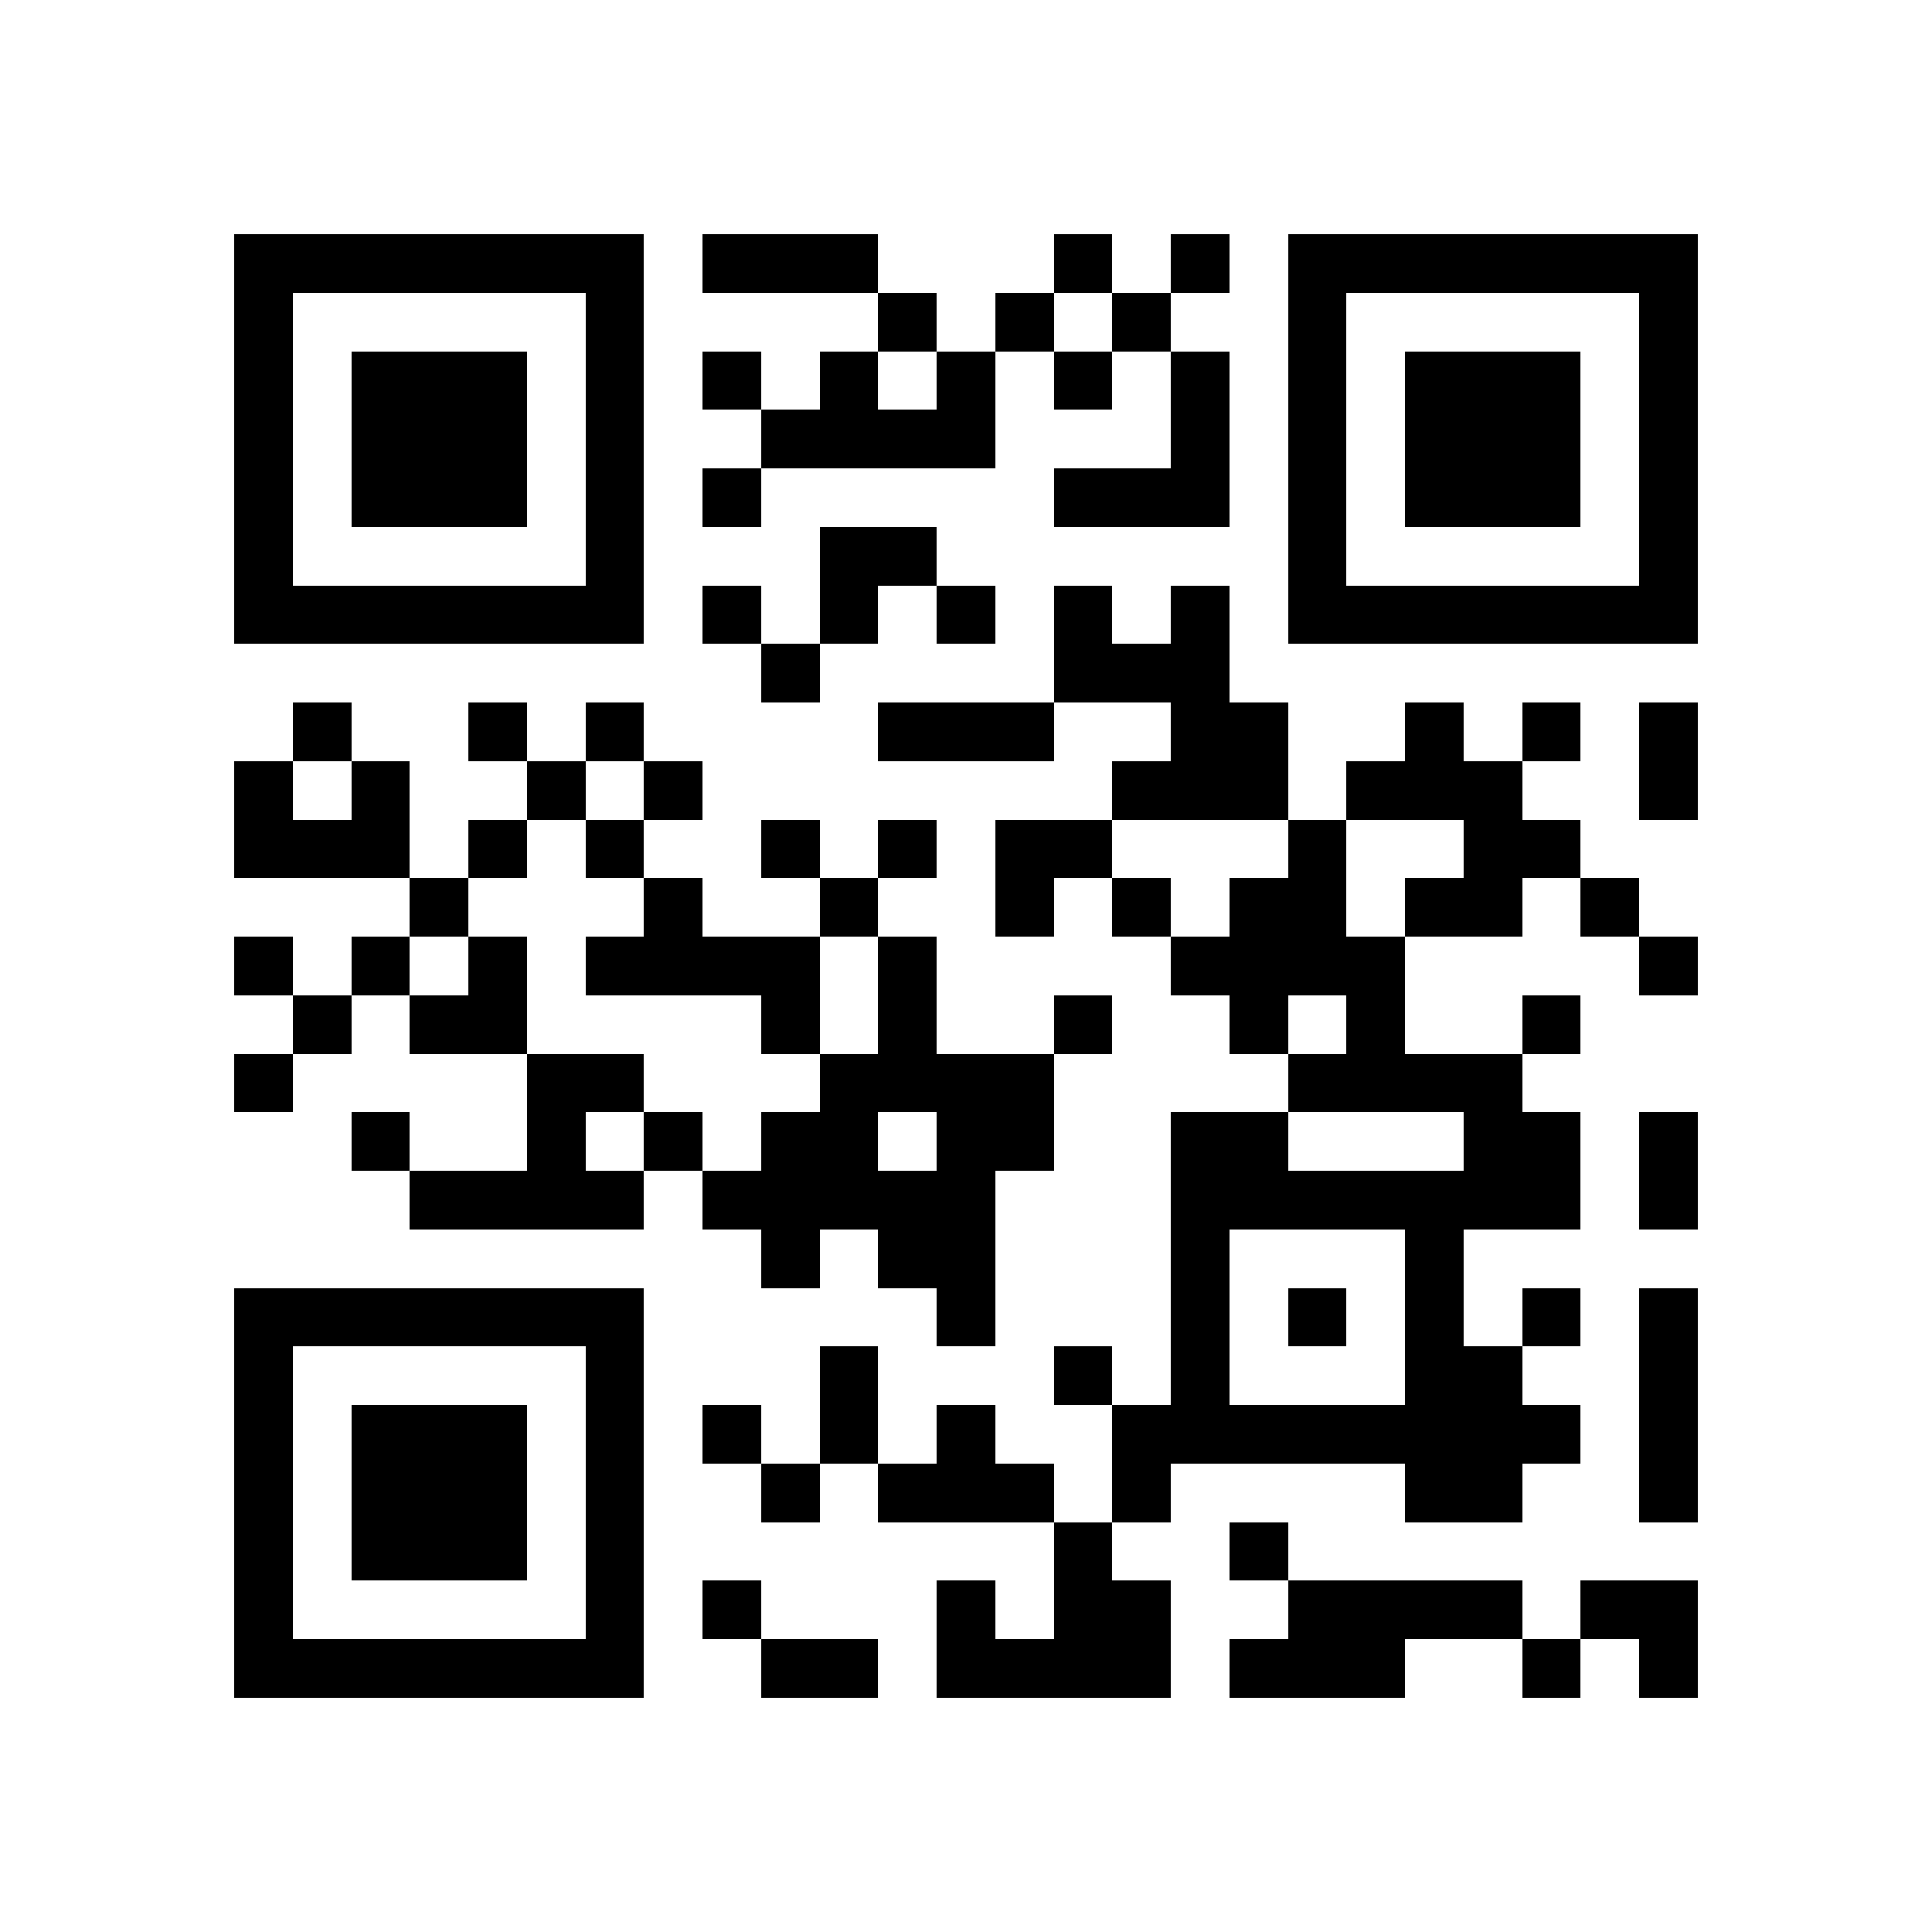
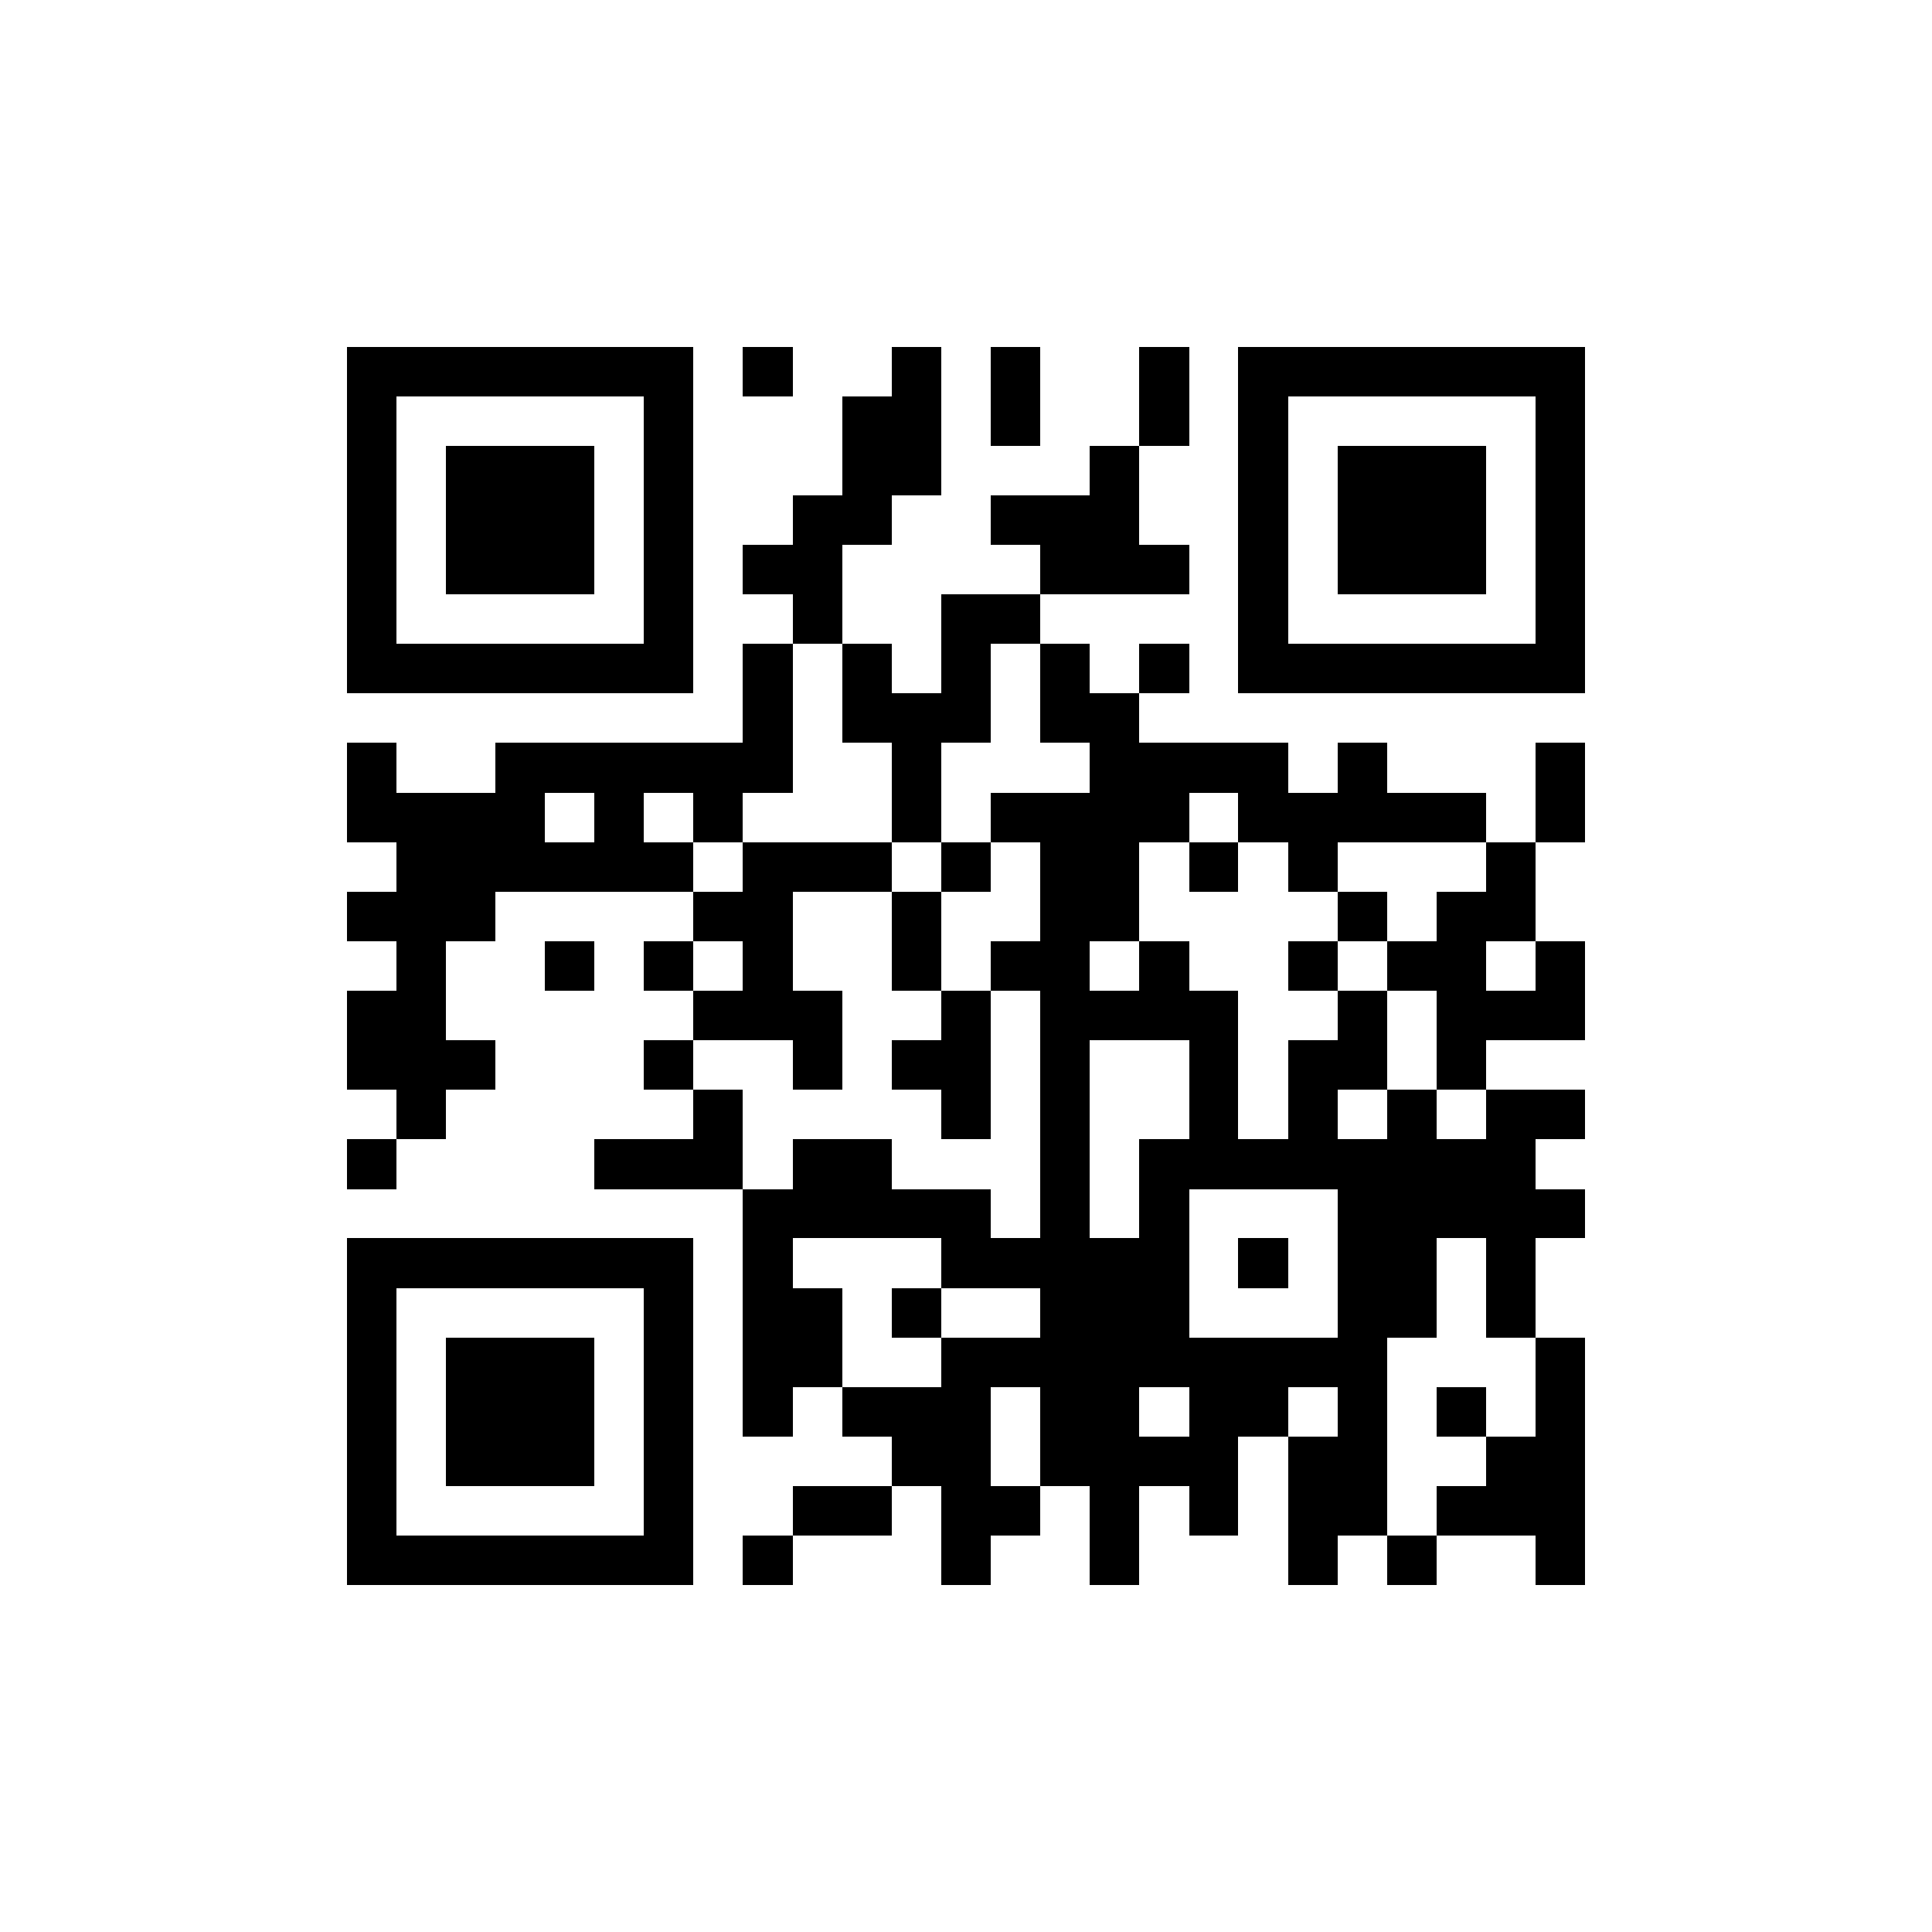
- <svg xmlns="http://www.w3.org/2000/svg" version="1.1" width="512" height="512">
-   <rect x="0" y="0" width="512" height="512" style="fill:#ffffff;shape-rendering:crispEdges;" />
-   <path x="0" y="0" style="fill:#000000;shape-rendering:crispEdges;" d="M62.06,62.06 V77.58 H77.58 V62.06 H62.06 Z M77.58,62.06 V77.58 H93.09 V62.06 H77.58 Z M93.09,62.06 V77.58 H108.61 V62.06 H93.09 Z M108.61,62.06 V77.58 H124.12 V62.06 H108.61 Z M124.12,62.06 V77.58 H139.64 V62.06 H124.12 Z M139.64,62.06 V77.58 H155.15 V62.06 H139.64 Z M155.15,62.06 V77.58 H170.67 V62.06 H155.15 Z M186.18,62.06 V77.58 H201.70 V62.06 H186.18 Z M201.70,62.06 V77.58 H217.21 V62.06 H201.70 Z M217.21,62.06 V77.58 H232.73 V62.06 H217.21 Z M279.27,62.06 V77.58 H294.79 V62.06 H279.27 Z M310.30,62.06 V77.58 H325.82 V62.06 H310.30 Z M341.33,62.06 V77.58 H356.85 V62.06 H341.33 Z M356.85,62.06 V77.58 H372.36 V62.06 H356.85 Z M372.36,62.06 V77.58 H387.88 V62.06 H372.36 Z M387.88,62.06 V77.58 H403.39 V62.06 H387.88 Z M403.39,62.06 V77.58 H418.91 V62.06 H403.39 Z M418.91,62.06 V77.58 H434.42 V62.06 H418.91 Z M434.42,62.06 V77.58 H449.94 V62.06 H434.42 Z M62.06,77.58 V93.09 H77.58 V77.58 H62.06 Z M155.15,77.58 V93.09 H170.67 V77.58 H155.15 Z M232.73,77.58 V93.09 H248.24 V77.58 H232.73 Z M263.76,77.58 V93.09 H279.27 V77.58 H263.76 Z M294.79,77.58 V93.09 H310.30 V77.58 H294.79 Z M341.33,77.58 V93.09 H356.85 V77.58 H341.33 Z M434.42,77.58 V93.09 H449.94 V77.58 H434.42 Z M62.06,93.09 V108.61 H77.58 V93.09 H62.06 Z M93.09,93.09 V108.61 H108.61 V93.09 H93.09 Z M108.61,93.09 V108.61 H124.12 V93.09 H108.61 Z M124.12,93.09 V108.61 H139.64 V93.09 H124.12 Z M155.15,93.09 V108.61 H170.67 V93.09 H155.15 Z M186.18,93.09 V108.61 H201.70 V93.09 H186.18 Z M217.21,93.09 V108.61 H232.73 V93.09 H217.21 Z M248.24,93.09 V108.61 H263.76 V93.09 H248.24 Z M279.27,93.09 V108.61 H294.79 V93.09 H279.27 Z M310.30,93.09 V108.61 H325.82 V93.09 H310.30 Z M341.33,93.09 V108.61 H356.85 V93.09 H341.33 Z M372.36,93.09 V108.61 H387.88 V93.09 H372.36 Z M387.88,93.09 V108.61 H403.39 V93.09 H387.88 Z M403.39,93.09 V108.61 H418.91 V93.09 H403.39 Z M434.42,93.09 V108.61 H449.94 V93.09 H434.42 Z M62.06,108.61 V124.12 H77.58 V108.61 H62.06 Z M93.09,108.61 V124.12 H108.61 V108.61 H93.09 Z M108.61,108.61 V124.12 H124.12 V108.61 H108.61 Z M124.12,108.61 V124.12 H139.64 V108.61 H124.12 Z M155.15,108.61 V124.12 H170.67 V108.61 H155.15 Z M201.70,108.61 V124.12 H217.21 V108.61 H201.70 Z M217.21,108.61 V124.12 H232.73 V108.61 H217.21 Z M232.73,108.61 V124.12 H248.24 V108.61 H232.73 Z M248.24,108.61 V124.12 H263.76 V108.61 H248.24 Z M310.30,108.61 V124.12 H325.82 V108.61 H310.30 Z M341.33,108.61 V124.12 H356.85 V108.61 H341.33 Z M372.36,108.61 V124.12 H387.88 V108.61 H372.36 Z M387.88,108.61 V124.12 H403.39 V108.61 H387.88 Z M403.39,108.61 V124.12 H418.91 V108.61 H403.39 Z M434.42,108.61 V124.12 H449.94 V108.61 H434.42 Z M62.06,124.12 V139.64 H77.58 V124.12 H62.06 Z M93.09,124.12 V139.64 H108.61 V124.12 H93.09 Z M108.61,124.12 V139.64 H124.12 V124.12 H108.61 Z M124.12,124.12 V139.64 H139.64 V124.12 H124.12 Z M155.15,124.12 V139.64 H170.67 V124.12 H155.15 Z M186.18,124.12 V139.64 H201.70 V124.12 H186.18 Z M279.27,124.12 V139.64 H294.79 V124.12 H279.27 Z M294.79,124.12 V139.64 H310.30 V124.12 H294.79 Z M310.30,124.12 V139.64 H325.82 V124.12 H310.30 Z M341.33,124.12 V139.64 H356.85 V124.12 H341.33 Z M372.36,124.12 V139.64 H387.88 V124.12 H372.36 Z M387.88,124.12 V139.64 H403.39 V124.12 H387.88 Z M403.39,124.12 V139.64 H418.91 V124.12 H403.39 Z M434.42,124.12 V139.64 H449.94 V124.12 H434.42 Z M62.06,139.64 V155.15 H77.58 V139.64 H62.06 Z M155.15,139.64 V155.15 H170.67 V139.64 H155.15 Z M217.21,139.64 V155.15 H232.73 V139.64 H217.21 Z M232.73,139.64 V155.15 H248.24 V139.64 H232.73 Z M341.33,139.64 V155.15 H356.85 V139.64 H341.33 Z M434.42,139.64 V155.15 H449.94 V139.64 H434.42 Z M62.06,155.15 V170.67 H77.58 V155.15 H62.06 Z M77.58,155.15 V170.67 H93.09 V155.15 H77.58 Z M93.09,155.15 V170.67 H108.61 V155.15 H93.09 Z M108.61,155.15 V170.67 H124.12 V155.15 H108.61 Z M124.12,155.15 V170.67 H139.64 V155.15 H124.12 Z M139.64,155.15 V170.67 H155.15 V155.15 H139.64 Z M155.15,155.15 V170.67 H170.67 V155.15 H155.15 Z M186.18,155.15 V170.67 H201.70 V155.15 H186.18 Z M217.21,155.15 V170.67 H232.73 V155.15 H217.21 Z M248.24,155.15 V170.67 H263.76 V155.15 H248.24 Z M279.27,155.15 V170.67 H294.79 V155.15 H279.27 Z M310.30,155.15 V170.67 H325.82 V155.15 H310.30 Z M341.33,155.15 V170.67 H356.85 V155.15 H341.33 Z M356.85,155.15 V170.67 H372.36 V155.15 H356.85 Z M372.36,155.15 V170.67 H387.88 V155.15 H372.36 Z M387.88,155.15 V170.67 H403.39 V155.15 H387.88 Z M403.39,155.15 V170.67 H418.91 V155.15 H403.39 Z M418.91,155.15 V170.67 H434.42 V155.15 H418.91 Z M434.42,155.15 V170.67 H449.94 V155.15 H434.42 Z M201.70,170.67 V186.18 H217.21 V170.67 H201.70 Z M279.27,170.67 V186.18 H294.79 V170.67 H279.27 Z M294.79,170.67 V186.18 H310.30 V170.67 H294.79 Z M310.30,170.67 V186.18 H325.82 V170.67 H310.30 Z M77.58,186.18 V201.70 H93.09 V186.18 H77.58 Z M124.12,186.18 V201.70 H139.64 V186.18 H124.12 Z M155.15,186.18 V201.70 H170.67 V186.18 H155.15 Z M232.73,186.18 V201.70 H248.24 V186.18 H232.73 Z M248.24,186.18 V201.70 H263.76 V186.18 H248.24 Z M263.76,186.18 V201.70 H279.27 V186.18 H263.76 Z M310.30,186.18 V201.70 H325.82 V186.18 H310.30 Z M325.82,186.18 V201.70 H341.33 V186.18 H325.82 Z M372.36,186.18 V201.70 H387.88 V186.18 H372.36 Z M403.39,186.18 V201.70 H418.91 V186.18 H403.39 Z M434.42,186.18 V201.70 H449.94 V186.18 H434.42 Z M62.06,201.70 V217.21 H77.58 V201.70 H62.06 Z M93.09,201.70 V217.21 H108.61 V201.70 H93.09 Z M139.64,201.70 V217.21 H155.15 V201.70 H139.64 Z M170.67,201.70 V217.21 H186.18 V201.70 H170.67 Z M294.79,201.70 V217.21 H310.30 V201.70 H294.79 Z M310.30,201.70 V217.21 H325.82 V201.70 H310.30 Z M325.82,201.70 V217.21 H341.33 V201.70 H325.82 Z M356.85,201.70 V217.21 H372.36 V201.70 H356.85 Z M372.36,201.70 V217.21 H387.88 V201.70 H372.36 Z M387.88,201.70 V217.21 H403.39 V201.70 H387.88 Z M434.42,201.70 V217.21 H449.94 V201.70 H434.42 Z M62.06,217.21 V232.73 H77.58 V217.21 H62.06 Z M77.58,217.21 V232.73 H93.09 V217.21 H77.58 Z M93.09,217.21 V232.73 H108.61 V217.21 H93.09 Z M124.12,217.21 V232.73 H139.64 V217.21 H124.12 Z M155.15,217.21 V232.73 H170.67 V217.21 H155.15 Z M201.70,217.21 V232.73 H217.21 V217.21 H201.70 Z M232.73,217.21 V232.73 H248.24 V217.21 H232.73 Z M263.76,217.21 V232.73 H279.27 V217.21 H263.76 Z M279.27,217.21 V232.73 H294.79 V217.21 H279.27 Z M341.33,217.21 V232.73 H356.85 V217.21 H341.33 Z M387.88,217.21 V232.73 H403.39 V217.21 H387.88 Z M403.39,217.21 V232.73 H418.91 V217.21 H403.39 Z M108.61,232.73 V248.24 H124.12 V232.73 H108.61 Z M170.67,232.73 V248.24 H186.18 V232.73 H170.67 Z M217.21,232.73 V248.24 H232.73 V232.73 H217.21 Z M263.76,232.73 V248.24 H279.27 V232.73 H263.76 Z M294.79,232.73 V248.24 H310.30 V232.73 H294.79 Z M325.82,232.73 V248.24 H341.33 V232.73 H325.82 Z M341.33,232.73 V248.24 H356.85 V232.73 H341.33 Z M372.36,232.73 V248.24 H387.88 V232.73 H372.36 Z M387.88,232.73 V248.24 H403.39 V232.73 H387.88 Z M418.91,232.73 V248.24 H434.42 V232.73 H418.91 Z M62.06,248.24 V263.76 H77.58 V248.24 H62.06 Z M93.09,248.24 V263.76 H108.61 V248.24 H93.09 Z M124.12,248.24 V263.76 H139.64 V248.24 H124.12 Z M155.15,248.24 V263.76 H170.67 V248.24 H155.15 Z M170.67,248.24 V263.76 H186.18 V248.24 H170.67 Z M186.18,248.24 V263.76 H201.70 V248.24 H186.18 Z M201.70,248.24 V263.76 H217.21 V248.24 H201.70 Z M232.73,248.24 V263.76 H248.24 V248.24 H232.73 Z M310.30,248.24 V263.76 H325.82 V248.24 H310.30 Z M325.82,248.24 V263.76 H341.33 V248.24 H325.82 Z M341.33,248.24 V263.76 H356.85 V248.24 H341.33 Z M356.85,248.24 V263.76 H372.36 V248.24 H356.85 Z M434.42,248.24 V263.76 H449.94 V248.24 H434.42 Z M77.58,263.76 V279.27 H93.09 V263.76 H77.58 Z M108.61,263.76 V279.27 H124.12 V263.76 H108.61 Z M124.12,263.76 V279.27 H139.64 V263.76 H124.12 Z M201.70,263.76 V279.27 H217.21 V263.76 H201.70 Z M232.73,263.76 V279.27 H248.24 V263.76 H232.73 Z M279.27,263.76 V279.27 H294.79 V263.76 H279.27 Z M325.82,263.76 V279.27 H341.33 V263.76 H325.82 Z M356.85,263.76 V279.27 H372.36 V263.76 H356.85 Z M403.39,263.76 V279.27 H418.91 V263.76 H403.39 Z M62.06,279.27 V294.79 H77.58 V279.27 H62.06 Z M139.64,279.27 V294.79 H155.15 V279.27 H139.64 Z M155.15,279.27 V294.79 H170.67 V279.27 H155.15 Z M217.21,279.27 V294.79 H232.73 V279.27 H217.21 Z M232.73,279.27 V294.79 H248.24 V279.27 H232.73 Z M248.24,279.27 V294.79 H263.76 V279.27 H248.24 Z M263.76,279.27 V294.79 H279.27 V279.27 H263.76 Z M341.33,279.27 V294.79 H356.85 V279.27 H341.33 Z M356.85,279.27 V294.79 H372.36 V279.27 H356.85 Z M372.36,279.27 V294.79 H387.88 V279.27 H372.36 Z M387.88,279.27 V294.79 H403.39 V279.27 H387.88 Z M93.09,294.79 V310.30 H108.61 V294.79 H93.09 Z M139.64,294.79 V310.30 H155.15 V294.79 H139.64 Z M170.67,294.79 V310.30 H186.18 V294.79 H170.67 Z M201.70,294.79 V310.30 H217.21 V294.79 H201.70 Z M217.21,294.79 V310.30 H232.73 V294.79 H217.21 Z M248.24,294.79 V310.30 H263.76 V294.79 H248.24 Z M263.76,294.79 V310.30 H279.27 V294.79 H263.76 Z M310.30,294.79 V310.30 H325.82 V294.79 H310.30 Z M325.82,294.79 V310.30 H341.33 V294.79 H325.82 Z M387.88,294.79 V310.30 H403.39 V294.79 H387.88 Z M403.39,294.79 V310.30 H418.91 V294.79 H403.39 Z M434.42,294.79 V310.30 H449.94 V294.79 H434.42 Z M108.61,310.30 V325.82 H124.12 V310.30 H108.61 Z M124.12,310.30 V325.82 H139.64 V310.30 H124.12 Z M139.64,310.30 V325.82 H155.15 V310.30 H139.64 Z M155.15,310.30 V325.82 H170.67 V310.30 H155.15 Z M186.18,310.30 V325.82 H201.70 V310.30 H186.18 Z M201.70,310.30 V325.82 H217.21 V310.30 H201.70 Z M217.21,310.30 V325.82 H232.73 V310.30 H217.21 Z M232.73,310.30 V325.82 H248.24 V310.30 H232.73 Z M248.24,310.30 V325.82 H263.76 V310.30 H248.24 Z M310.30,310.30 V325.82 H325.82 V310.30 H310.30 Z M325.82,310.30 V325.82 H341.33 V310.30 H325.82 Z M341.33,310.30 V325.82 H356.85 V310.30 H341.33 Z M356.85,310.30 V325.82 H372.36 V310.30 H356.85 Z M372.36,310.30 V325.82 H387.88 V310.30 H372.36 Z M387.88,310.30 V325.82 H403.39 V310.30 H387.88 Z M403.39,310.30 V325.82 H418.91 V310.30 H403.39 Z M434.42,310.30 V325.82 H449.94 V310.30 H434.42 Z M201.70,325.82 V341.33 H217.21 V325.82 H201.70 Z M232.73,325.82 V341.33 H248.24 V325.82 H232.73 Z M248.24,325.82 V341.33 H263.76 V325.82 H248.24 Z M310.30,325.82 V341.33 H325.82 V325.82 H310.30 Z M372.36,325.82 V341.33 H387.88 V325.82 H372.36 Z M62.06,341.33 V356.85 H77.58 V341.33 H62.06 Z M77.58,341.33 V356.85 H93.09 V341.33 H77.58 Z M93.09,341.33 V356.85 H108.61 V341.33 H93.09 Z M108.61,341.33 V356.85 H124.12 V341.33 H108.61 Z M124.12,341.33 V356.85 H139.64 V341.33 H124.12 Z M139.64,341.33 V356.85 H155.15 V341.33 H139.64 Z M155.15,341.33 V356.85 H170.67 V341.33 H155.15 Z M248.24,341.33 V356.85 H263.76 V341.33 H248.24 Z M310.30,341.33 V356.85 H325.82 V341.33 H310.30 Z M341.33,341.33 V356.85 H356.85 V341.33 H341.33 Z M372.36,341.33 V356.85 H387.88 V341.33 H372.36 Z M403.39,341.33 V356.85 H418.91 V341.33 H403.39 Z M434.42,341.33 V356.85 H449.94 V341.33 H434.42 Z M62.06,356.85 V372.36 H77.58 V356.85 H62.06 Z M155.15,356.85 V372.36 H170.67 V356.85 H155.15 Z M217.21,356.85 V372.36 H232.73 V356.85 H217.21 Z M279.27,356.85 V372.36 H294.79 V356.85 H279.27 Z M310.30,356.85 V372.36 H325.82 V356.85 H310.30 Z M372.36,356.85 V372.36 H387.88 V356.85 H372.36 Z M387.88,356.85 V372.36 H403.39 V356.85 H387.88 Z M434.42,356.85 V372.36 H449.94 V356.85 H434.42 Z M62.06,372.36 V387.88 H77.58 V372.36 H62.06 Z M93.09,372.36 V387.88 H108.61 V372.36 H93.09 Z M108.61,372.36 V387.88 H124.12 V372.36 H108.61 Z M124.12,372.36 V387.88 H139.64 V372.36 H124.12 Z M155.15,372.36 V387.88 H170.67 V372.36 H155.15 Z M186.18,372.36 V387.88 H201.70 V372.36 H186.18 Z M217.21,372.36 V387.88 H232.73 V372.36 H217.21 Z M248.24,372.36 V387.88 H263.76 V372.36 H248.24 Z M294.79,372.36 V387.88 H310.30 V372.36 H294.79 Z M310.30,372.36 V387.88 H325.82 V372.36 H310.30 Z M325.82,372.36 V387.88 H341.33 V372.36 H325.82 Z M341.33,372.36 V387.88 H356.85 V372.36 H341.33 Z M356.85,372.36 V387.88 H372.36 V372.36 H356.85 Z M372.36,372.36 V387.88 H387.88 V372.36 H372.36 Z M387.88,372.36 V387.88 H403.39 V372.36 H387.88 Z M403.39,372.36 V387.88 H418.91 V372.36 H403.39 Z M434.42,372.36 V387.88 H449.94 V372.36 H434.42 Z M62.06,387.88 V403.39 H77.58 V387.88 H62.06 Z M93.09,387.88 V403.39 H108.61 V387.88 H93.09 Z M108.61,387.88 V403.39 H124.12 V387.88 H108.61 Z M124.12,387.88 V403.39 H139.64 V387.88 H124.12 Z M155.15,387.88 V403.39 H170.67 V387.88 H155.15 Z M201.70,387.88 V403.39 H217.21 V387.88 H201.70 Z M232.73,387.88 V403.39 H248.24 V387.88 H232.73 Z M248.24,387.88 V403.39 H263.76 V387.88 H248.24 Z M263.76,387.88 V403.39 H279.27 V387.88 H263.76 Z M294.79,387.88 V403.39 H310.30 V387.88 H294.79 Z M372.36,387.88 V403.39 H387.88 V387.88 H372.36 Z M387.88,387.88 V403.39 H403.39 V387.88 H387.88 Z M434.42,387.88 V403.39 H449.94 V387.88 H434.42 Z M62.06,403.39 V418.91 H77.58 V403.39 H62.06 Z M93.09,403.39 V418.91 H108.61 V403.39 H93.09 Z M108.61,403.39 V418.91 H124.12 V403.39 H108.61 Z M124.12,403.39 V418.91 H139.64 V403.39 H124.12 Z M155.15,403.39 V418.91 H170.67 V403.39 H155.15 Z M279.27,403.39 V418.91 H294.79 V403.39 H279.27 Z M325.82,403.39 V418.91 H341.33 V403.39 H325.82 Z M62.06,418.91 V434.42 H77.58 V418.91 H62.06 Z M155.15,418.91 V434.42 H170.67 V418.91 H155.15 Z M186.18,418.91 V434.42 H201.70 V418.91 H186.18 Z M248.24,418.91 V434.42 H263.76 V418.91 H248.24 Z M279.27,418.91 V434.42 H294.79 V418.91 H279.27 Z M294.79,418.91 V434.42 H310.30 V418.91 H294.79 Z M341.33,418.91 V434.42 H356.85 V418.91 H341.33 Z M356.85,418.91 V434.42 H372.36 V418.91 H356.85 Z M372.36,418.91 V434.42 H387.88 V418.91 H372.36 Z M387.88,418.91 V434.42 H403.39 V418.91 H387.88 Z M418.91,418.91 V434.42 H434.42 V418.91 H418.91 Z M434.42,418.91 V434.42 H449.94 V418.91 H434.42 Z M62.06,434.42 V449.94 H77.58 V434.42 H62.06 Z M77.58,434.42 V449.94 H93.09 V434.42 H77.58 Z M93.09,434.42 V449.94 H108.61 V434.42 H93.09 Z M108.61,434.42 V449.94 H124.12 V434.42 H108.61 Z M124.12,434.42 V449.94 H139.64 V434.42 H124.12 Z M139.64,434.42 V449.94 H155.15 V434.42 H139.64 Z M155.15,434.42 V449.94 H170.67 V434.42 H155.15 Z M201.70,434.42 V449.94 H217.21 V434.42 H201.70 Z M217.21,434.42 V449.94 H232.73 V434.42 H217.21 Z M248.24,434.42 V449.94 H263.76 V434.42 H248.24 Z M263.76,434.42 V449.94 H279.27 V434.42 H263.76 Z M279.27,434.42 V449.94 H294.79 V434.42 H279.27 Z M294.79,434.42 V449.94 H310.30 V434.42 H294.79 Z M325.82,434.42 V449.94 H341.33 V434.42 H325.82 Z M341.33,434.42 V449.94 H356.85 V434.42 H341.33 Z M356.85,434.42 V449.94 H372.36 V434.42 H356.85 Z M403.39,434.42 V449.94 H418.91 V434.42 H403.39 Z M434.42,434.42 V449.94 H449.94 V434.42 H434.42 Z " />
+ <svg xmlns="http://www.w3.org/2000/svg" version="1.1" width="170" height="170">
+   <rect x="0" y="0" width="170" height="170" style="fill:#ffffff;shape-rendering:crispEdges;" />
+   <path x="0" y="0" style="fill:#000000;shape-rendering:crispEdges;" d="M30.51,30.51 V34.87 H34.87 V30.51 H30.51 Z M34.87,30.51 V34.87 H39.23 V30.51 H34.87 Z M39.23,30.51 V34.87 H43.59 V30.51 H39.23 Z M43.59,30.51 V34.87 H47.95 V30.51 H43.59 Z M47.95,30.51 V34.87 H52.31 V30.51 H47.95 Z M52.31,30.51 V34.87 H56.67 V30.51 H52.31 Z M56.67,30.51 V34.87 H61.03 V30.51 H56.67 Z M65.38,30.51 V34.87 H69.74 V30.51 H65.38 Z M78.46,30.51 V34.87 H82.82 V30.51 H78.46 Z M87.18,30.51 V34.87 H91.54 V30.51 H87.18 Z M100.26,30.51 V34.87 H104.62 V30.51 H100.26 Z M108.97,30.51 V34.87 H113.33 V30.51 H108.97 Z M113.33,30.51 V34.87 H117.69 V30.51 H113.33 Z M117.69,30.51 V34.87 H122.05 V30.51 H117.69 Z M122.05,30.51 V34.87 H126.41 V30.51 H122.05 Z M126.41,30.51 V34.87 H130.77 V30.51 H126.41 Z M130.77,30.51 V34.87 H135.13 V30.51 H130.77 Z M135.13,30.51 V34.87 H139.49 V30.51 H135.13 Z M30.51,34.87 V39.23 H34.87 V34.87 H30.51 Z M56.67,34.87 V39.23 H61.03 V34.87 H56.67 Z M74.10,34.87 V39.23 H78.46 V34.87 H74.10 Z M78.46,34.87 V39.23 H82.82 V34.87 H78.46 Z M87.18,34.87 V39.23 H91.54 V34.87 H87.18 Z M100.26,34.87 V39.23 H104.62 V34.87 H100.26 Z M108.97,34.87 V39.23 H113.33 V34.87 H108.97 Z M135.13,34.87 V39.23 H139.49 V34.87 H135.13 Z M30.51,39.23 V43.59 H34.87 V39.23 H30.51 Z M39.23,39.23 V43.59 H43.59 V39.23 H39.23 Z M43.59,39.23 V43.59 H47.95 V39.23 H43.59 Z M47.95,39.23 V43.59 H52.31 V39.23 H47.95 Z M56.67,39.23 V43.59 H61.03 V39.23 H56.67 Z M74.10,39.23 V43.59 H78.46 V39.23 H74.10 Z M78.46,39.23 V43.59 H82.82 V39.23 H78.46 Z M95.90,39.23 V43.59 H100.26 V39.23 H95.90 Z M108.97,39.23 V43.59 H113.33 V39.23 H108.97 Z M117.69,39.23 V43.59 H122.05 V39.23 H117.69 Z M122.05,39.23 V43.59 H126.41 V39.23 H122.05 Z M126.41,39.23 V43.59 H130.77 V39.23 H126.41 Z M135.13,39.23 V43.59 H139.49 V39.23 H135.13 Z M30.51,43.59 V47.95 H34.87 V43.59 H30.51 Z M39.23,43.59 V47.95 H43.59 V43.59 H39.23 Z M43.59,43.59 V47.95 H47.95 V43.59 H43.59 Z M47.95,43.59 V47.95 H52.31 V43.59 H47.95 Z M56.67,43.59 V47.95 H61.03 V43.59 H56.67 Z M69.74,43.59 V47.95 H74.10 V43.59 H69.74 Z M74.10,43.59 V47.95 H78.46 V43.59 H74.10 Z M87.18,43.59 V47.95 H91.54 V43.59 H87.18 Z M91.54,43.59 V47.95 H95.90 V43.59 H91.54 Z M95.90,43.59 V47.95 H100.26 V43.59 H95.90 Z M108.97,43.59 V47.95 H113.33 V43.59 H108.97 Z M117.69,43.59 V47.95 H122.05 V43.59 H117.69 Z M122.05,43.59 V47.95 H126.41 V43.59 H122.05 Z M126.41,43.59 V47.95 H130.77 V43.59 H126.41 Z M135.13,43.59 V47.95 H139.49 V43.59 H135.13 Z M30.51,47.95 V52.31 H34.87 V47.95 H30.51 Z M39.23,47.95 V52.31 H43.59 V47.95 H39.23 Z M43.59,47.95 V52.31 H47.95 V47.95 H43.59 Z M47.95,47.95 V52.31 H52.31 V47.95 H47.95 Z M56.67,47.95 V52.31 H61.03 V47.95 H56.67 Z M65.38,47.95 V52.31 H69.74 V47.95 H65.38 Z M69.74,47.95 V52.31 H74.10 V47.95 H69.74 Z M91.54,47.95 V52.31 H95.90 V47.95 H91.54 Z M95.90,47.95 V52.31 H100.26 V47.95 H95.90 Z M100.26,47.95 V52.31 H104.62 V47.95 H100.26 Z M108.97,47.95 V52.31 H113.33 V47.95 H108.97 Z M117.69,47.95 V52.31 H122.05 V47.95 H117.69 Z M122.05,47.95 V52.31 H126.41 V47.95 H122.05 Z M126.41,47.95 V52.31 H130.77 V47.95 H126.41 Z M135.13,47.95 V52.31 H139.49 V47.95 H135.13 Z M30.51,52.31 V56.67 H34.87 V52.31 H30.51 Z M56.67,52.31 V56.67 H61.03 V52.31 H56.67 Z M69.74,52.31 V56.67 H74.10 V52.31 H69.74 Z M82.82,52.31 V56.67 H87.18 V52.31 H82.82 Z M87.18,52.31 V56.67 H91.54 V52.31 H87.18 Z M108.97,52.31 V56.67 H113.33 V52.31 H108.97 Z M135.13,52.31 V56.67 H139.49 V52.31 H135.13 Z M30.51,56.67 V61.03 H34.87 V56.67 H30.51 Z M34.87,56.67 V61.03 H39.23 V56.67 H34.87 Z M39.23,56.67 V61.03 H43.59 V56.67 H39.23 Z M43.59,56.67 V61.03 H47.95 V56.67 H43.59 Z M47.95,56.67 V61.03 H52.31 V56.67 H47.95 Z M52.31,56.67 V61.03 H56.67 V56.67 H52.31 Z M56.67,56.67 V61.03 H61.03 V56.67 H56.67 Z M65.38,56.67 V61.03 H69.74 V56.67 H65.38 Z M74.10,56.67 V61.03 H78.46 V56.67 H74.10 Z M82.82,56.67 V61.03 H87.18 V56.67 H82.82 Z M91.54,56.67 V61.03 H95.90 V56.67 H91.54 Z M100.26,56.67 V61.03 H104.62 V56.67 H100.26 Z M108.97,56.67 V61.03 H113.33 V56.67 H108.97 Z M113.33,56.67 V61.03 H117.69 V56.67 H113.33 Z M117.69,56.67 V61.03 H122.05 V56.67 H117.69 Z M122.05,56.67 V61.03 H126.41 V56.67 H122.05 Z M126.41,56.67 V61.03 H130.77 V56.67 H126.41 Z M130.77,56.67 V61.03 H135.13 V56.67 H130.77 Z M135.13,56.67 V61.03 H139.49 V56.67 H135.13 Z M65.38,61.03 V65.38 H69.74 V61.03 H65.38 Z M74.10,61.03 V65.38 H78.46 V61.03 H74.10 Z M78.46,61.03 V65.38 H82.82 V61.03 H78.46 Z M82.82,61.03 V65.38 H87.18 V61.03 H82.82 Z M91.54,61.03 V65.38 H95.90 V61.03 H91.54 Z M95.90,61.03 V65.38 H100.26 V61.03 H95.90 Z M30.51,65.38 V69.74 H34.87 V65.38 H30.51 Z M43.59,65.38 V69.74 H47.95 V65.38 H43.59 Z M47.95,65.38 V69.74 H52.31 V65.38 H47.95 Z M52.31,65.38 V69.74 H56.67 V65.38 H52.31 Z M56.67,65.38 V69.74 H61.03 V65.38 H56.67 Z M61.03,65.38 V69.74 H65.38 V65.38 H61.03 Z M65.38,65.38 V69.74 H69.74 V65.38 H65.38 Z M78.46,65.38 V69.74 H82.82 V65.38 H78.46 Z M95.90,65.38 V69.74 H100.26 V65.38 H95.90 Z M100.26,65.38 V69.74 H104.62 V65.38 H100.26 Z M104.62,65.38 V69.74 H108.97 V65.38 H104.62 Z M108.97,65.38 V69.74 H113.33 V65.38 H108.97 Z M117.69,65.38 V69.74 H122.05 V65.38 H117.69 Z M135.13,65.38 V69.74 H139.49 V65.38 H135.13 Z M30.51,69.74 V74.10 H34.87 V69.74 H30.51 Z M34.87,69.74 V74.10 H39.23 V69.74 H34.87 Z M39.23,69.74 V74.10 H43.59 V69.74 H39.23 Z M43.59,69.74 V74.10 H47.95 V69.74 H43.59 Z M52.31,69.74 V74.10 H56.67 V69.74 H52.31 Z M61.03,69.74 V74.10 H65.38 V69.74 H61.03 Z M78.46,69.74 V74.10 H82.82 V69.74 H78.46 Z M87.18,69.74 V74.10 H91.54 V69.74 H87.18 Z M91.54,69.74 V74.10 H95.90 V69.74 H91.54 Z M95.90,69.74 V74.10 H100.26 V69.74 H95.90 Z M100.26,69.74 V74.10 H104.62 V69.74 H100.26 Z M108.97,69.74 V74.10 H113.33 V69.74 H108.97 Z M113.33,69.74 V74.10 H117.69 V69.74 H113.33 Z M117.69,69.74 V74.10 H122.05 V69.74 H117.69 Z M122.05,69.74 V74.10 H126.41 V69.74 H122.05 Z M126.41,69.74 V74.10 H130.77 V69.74 H126.41 Z M135.13,69.74 V74.10 H139.49 V69.74 H135.13 Z M34.87,74.10 V78.46 H39.23 V74.10 H34.87 Z M39.23,74.10 V78.46 H43.59 V74.10 H39.23 Z M43.59,74.10 V78.46 H47.95 V74.10 H43.59 Z M47.95,74.10 V78.46 H52.31 V74.10 H47.95 Z M52.31,74.10 V78.46 H56.67 V74.10 H52.31 Z M56.67,74.10 V78.46 H61.03 V74.10 H56.67 Z M65.38,74.10 V78.46 H69.74 V74.10 H65.38 Z M69.74,74.10 V78.46 H74.10 V74.10 H69.74 Z M74.10,74.10 V78.46 H78.46 V74.10 H74.10 Z M82.82,74.10 V78.46 H87.18 V74.10 H82.82 Z M91.54,74.10 V78.46 H95.90 V74.10 H91.54 Z M95.90,74.10 V78.46 H100.26 V74.10 H95.90 Z M104.62,74.10 V78.46 H108.97 V74.10 H104.62 Z M113.33,74.10 V78.46 H117.69 V74.10 H113.33 Z M130.77,74.10 V78.46 H135.13 V74.10 H130.77 Z M30.51,78.46 V82.82 H34.87 V78.46 H30.51 Z M34.87,78.46 V82.82 H39.23 V78.46 H34.87 Z M39.23,78.46 V82.82 H43.59 V78.46 H39.23 Z M61.03,78.46 V82.82 H65.38 V78.46 H61.03 Z M65.38,78.46 V82.82 H69.74 V78.46 H65.38 Z M78.46,78.46 V82.82 H82.82 V78.46 H78.46 Z M91.54,78.46 V82.82 H95.90 V78.46 H91.54 Z M95.90,78.46 V82.82 H100.26 V78.46 H95.90 Z M117.69,78.46 V82.82 H122.05 V78.46 H117.69 Z M126.41,78.46 V82.82 H130.77 V78.46 H126.41 Z M130.77,78.46 V82.82 H135.13 V78.46 H130.77 Z M34.87,82.82 V87.18 H39.23 V82.82 H34.87 Z M47.95,82.82 V87.18 H52.31 V82.82 H47.95 Z M56.67,82.82 V87.18 H61.03 V82.82 H56.67 Z M65.38,82.82 V87.18 H69.74 V82.82 H65.38 Z M78.46,82.82 V87.18 H82.82 V82.82 H78.46 Z M87.18,82.82 V87.18 H91.54 V82.82 H87.18 Z M91.54,82.82 V87.18 H95.90 V82.82 H91.54 Z M100.26,82.82 V87.18 H104.62 V82.82 H100.26 Z M113.33,82.82 V87.18 H117.69 V82.82 H113.33 Z M122.05,82.82 V87.18 H126.41 V82.82 H122.05 Z M126.41,82.82 V87.18 H130.77 V82.82 H126.41 Z M135.13,82.82 V87.18 H139.49 V82.82 H135.13 Z M30.51,87.18 V91.54 H34.87 V87.18 H30.51 Z M34.87,87.18 V91.54 H39.23 V87.18 H34.87 Z M61.03,87.18 V91.54 H65.38 V87.18 H61.03 Z M65.38,87.18 V91.54 H69.74 V87.18 H65.38 Z M69.74,87.18 V91.54 H74.10 V87.18 H69.74 Z M82.82,87.18 V91.54 H87.18 V87.18 H82.82 Z M91.54,87.18 V91.54 H95.90 V87.18 H91.54 Z M95.90,87.18 V91.54 H100.26 V87.18 H95.90 Z M100.26,87.18 V91.54 H104.62 V87.18 H100.26 Z M104.62,87.18 V91.54 H108.97 V87.18 H104.62 Z M117.69,87.18 V91.54 H122.05 V87.18 H117.69 Z M126.41,87.18 V91.54 H130.77 V87.18 H126.41 Z M130.77,87.18 V91.54 H135.13 V87.18 H130.77 Z M135.13,87.18 V91.54 H139.49 V87.18 H135.13 Z M30.51,91.54 V95.90 H34.87 V91.54 H30.51 Z M34.87,91.54 V95.90 H39.23 V91.54 H34.87 Z M39.23,91.54 V95.90 H43.59 V91.54 H39.23 Z M56.67,91.54 V95.90 H61.03 V91.54 H56.67 Z M69.74,91.54 V95.90 H74.10 V91.54 H69.74 Z M78.46,91.54 V95.90 H82.82 V91.54 H78.46 Z M82.82,91.54 V95.90 H87.18 V91.54 H82.82 Z M91.54,91.54 V95.90 H95.90 V91.54 H91.54 Z M104.62,91.54 V95.90 H108.97 V91.54 H104.62 Z M113.33,91.54 V95.90 H117.69 V91.54 H113.33 Z M117.69,91.54 V95.90 H122.05 V91.54 H117.69 Z M126.41,91.54 V95.90 H130.77 V91.54 H126.41 Z M34.87,95.90 V100.26 H39.23 V95.90 H34.87 Z M61.03,95.90 V100.26 H65.38 V95.90 H61.03 Z M82.82,95.90 V100.26 H87.18 V95.90 H82.82 Z M91.54,95.90 V100.26 H95.90 V95.90 H91.54 Z M104.62,95.90 V100.26 H108.97 V95.90 H104.62 Z M113.33,95.90 V100.26 H117.69 V95.90 H113.33 Z M122.05,95.90 V100.26 H126.41 V95.90 H122.05 Z M130.77,95.90 V100.26 H135.13 V95.90 H130.77 Z M135.13,95.90 V100.26 H139.49 V95.90 H135.13 Z M30.51,100.26 V104.62 H34.87 V100.26 H30.51 Z M52.31,100.26 V104.62 H56.67 V100.26 H52.31 Z M56.67,100.26 V104.62 H61.03 V100.26 H56.67 Z M61.03,100.26 V104.62 H65.38 V100.26 H61.03 Z M69.74,100.26 V104.62 H74.10 V100.26 H69.74 Z M74.10,100.26 V104.62 H78.46 V100.26 H74.10 Z M91.54,100.26 V104.62 H95.90 V100.26 H91.54 Z M100.26,100.26 V104.62 H104.62 V100.26 H100.26 Z M104.62,100.26 V104.62 H108.97 V100.26 H104.62 Z M108.97,100.26 V104.62 H113.33 V100.26 H108.97 Z M113.33,100.26 V104.62 H117.69 V100.26 H113.33 Z M117.69,100.26 V104.62 H122.05 V100.26 H117.69 Z M122.05,100.26 V104.62 H126.41 V100.26 H122.05 Z M126.41,100.26 V104.62 H130.77 V100.26 H126.41 Z M130.77,100.26 V104.62 H135.13 V100.26 H130.77 Z M65.38,104.62 V108.97 H69.74 V104.62 H65.38 Z M69.74,104.62 V108.97 H74.10 V104.62 H69.74 Z M74.10,104.62 V108.97 H78.46 V104.62 H74.10 Z M78.46,104.62 V108.97 H82.82 V104.62 H78.46 Z M82.82,104.62 V108.97 H87.18 V104.62 H82.82 Z M91.54,104.62 V108.97 H95.90 V104.62 H91.54 Z M100.26,104.62 V108.97 H104.62 V104.62 H100.26 Z M117.69,104.62 V108.97 H122.05 V104.62 H117.69 Z M122.05,104.62 V108.97 H126.41 V104.62 H122.05 Z M126.41,104.62 V108.97 H130.77 V104.62 H126.41 Z M130.77,104.62 V108.97 H135.13 V104.62 H130.77 Z M135.13,104.62 V108.97 H139.49 V104.62 H135.13 Z M30.51,108.97 V113.33 H34.87 V108.97 H30.51 Z M34.87,108.97 V113.33 H39.23 V108.97 H34.87 Z M39.23,108.97 V113.33 H43.59 V108.97 H39.23 Z M43.59,108.97 V113.33 H47.95 V108.97 H43.59 Z M47.95,108.97 V113.33 H52.31 V108.97 H47.95 Z M52.31,108.97 V113.33 H56.67 V108.97 H52.31 Z M56.67,108.97 V113.33 H61.03 V108.97 H56.67 Z M65.38,108.97 V113.33 H69.74 V108.97 H65.38 Z M82.82,108.97 V113.33 H87.18 V108.97 H82.82 Z M87.18,108.97 V113.33 H91.54 V108.97 H87.18 Z M91.54,108.97 V113.33 H95.90 V108.97 H91.54 Z M95.90,108.97 V113.33 H100.26 V108.97 H95.90 Z M100.26,108.97 V113.33 H104.62 V108.97 H100.26 Z M108.97,108.97 V113.33 H113.33 V108.97 H108.97 Z M117.69,108.97 V113.33 H122.05 V108.97 H117.69 Z M122.05,108.97 V113.33 H126.41 V108.97 H122.05 Z M130.77,108.97 V113.33 H135.13 V108.97 H130.77 Z M30.51,113.33 V117.69 H34.87 V113.33 H30.51 Z M56.67,113.33 V117.69 H61.03 V113.33 H56.67 Z M65.38,113.33 V117.69 H69.74 V113.33 H65.38 Z M69.74,113.33 V117.69 H74.10 V113.33 H69.74 Z M78.46,113.33 V117.69 H82.82 V113.33 H78.46 Z M91.54,113.33 V117.69 H95.90 V113.33 H91.54 Z M95.90,113.33 V117.69 H100.26 V113.33 H95.90 Z M100.26,113.33 V117.69 H104.62 V113.33 H100.26 Z M117.69,113.33 V117.69 H122.05 V113.33 H117.69 Z M122.05,113.33 V117.69 H126.41 V113.33 H122.05 Z M130.77,113.33 V117.69 H135.13 V113.33 H130.77 Z M30.51,117.69 V122.05 H34.87 V117.69 H30.51 Z M39.23,117.69 V122.05 H43.59 V117.69 H39.23 Z M43.59,117.69 V122.05 H47.95 V117.69 H43.59 Z M47.95,117.69 V122.05 H52.31 V117.69 H47.95 Z M56.67,117.69 V122.05 H61.03 V117.69 H56.67 Z M65.38,117.69 V122.05 H69.74 V117.69 H65.38 Z M69.74,117.69 V122.05 H74.10 V117.69 H69.74 Z M82.82,117.69 V122.05 H87.18 V117.69 H82.82 Z M87.18,117.69 V122.05 H91.54 V117.69 H87.18 Z M91.54,117.69 V122.05 H95.90 V117.69 H91.54 Z M95.90,117.69 V122.05 H100.26 V117.69 H95.90 Z M100.26,117.69 V122.05 H104.62 V117.69 H100.26 Z M104.62,117.69 V122.05 H108.97 V117.69 H104.62 Z M108.97,117.69 V122.05 H113.33 V117.69 H108.97 Z M113.33,117.69 V122.05 H117.69 V117.69 H113.33 Z M117.69,117.69 V122.05 H122.05 V117.69 H117.69 Z M135.13,117.69 V122.05 H139.49 V117.69 H135.13 Z M30.51,122.05 V126.41 H34.87 V122.05 H30.51 Z M39.23,122.05 V126.41 H43.59 V122.05 H39.23 Z M43.59,122.05 V126.41 H47.95 V122.05 H43.59 Z M47.95,122.05 V126.41 H52.31 V122.05 H47.95 Z M56.67,122.05 V126.41 H61.03 V122.05 H56.67 Z M65.38,122.05 V126.41 H69.74 V122.05 H65.38 Z M74.10,122.05 V126.41 H78.46 V122.05 H74.10 Z M78.46,122.05 V126.41 H82.82 V122.05 H78.46 Z M82.82,122.05 V126.41 H87.18 V122.05 H82.82 Z M91.54,122.05 V126.41 H95.90 V122.05 H91.54 Z M95.90,122.05 V126.41 H100.26 V122.05 H95.90 Z M104.62,122.05 V126.41 H108.97 V122.05 H104.62 Z M108.97,122.05 V126.41 H113.33 V122.05 H108.97 Z M117.69,122.05 V126.41 H122.05 V122.05 H117.69 Z M126.41,122.05 V126.41 H130.77 V122.05 H126.41 Z M135.13,122.05 V126.41 H139.49 V122.05 H135.13 Z M30.51,126.41 V130.77 H34.87 V126.41 H30.51 Z M39.23,126.41 V130.77 H43.59 V126.41 H39.23 Z M43.59,126.41 V130.77 H47.95 V126.41 H43.59 Z M47.95,126.41 V130.77 H52.31 V126.41 H47.95 Z M56.67,126.41 V130.77 H61.03 V126.41 H56.67 Z M78.46,126.41 V130.77 H82.82 V126.41 H78.46 Z M82.82,126.41 V130.77 H87.18 V126.41 H82.82 Z M91.54,126.41 V130.77 H95.90 V126.41 H91.54 Z M95.90,126.41 V130.77 H100.26 V126.41 H95.90 Z M100.26,126.41 V130.77 H104.62 V126.41 H100.26 Z M104.62,126.41 V130.77 H108.97 V126.41 H104.62 Z M113.33,126.41 V130.77 H117.69 V126.41 H113.33 Z M117.69,126.41 V130.77 H122.05 V126.41 H117.69 Z M130.77,126.41 V130.77 H135.13 V126.41 H130.77 Z M135.13,126.41 V130.77 H139.49 V126.41 H135.13 Z M30.51,130.77 V135.13 H34.87 V130.77 H30.51 Z M56.67,130.77 V135.13 H61.03 V130.77 H56.67 Z M69.74,130.77 V135.13 H74.10 V130.77 H69.74 Z M74.10,130.77 V135.13 H78.46 V130.77 H74.10 Z M82.82,130.77 V135.13 H87.18 V130.77 H82.82 Z M87.18,130.77 V135.13 H91.54 V130.77 H87.18 Z M95.90,130.77 V135.13 H100.26 V130.77 H95.90 Z M104.62,130.77 V135.13 H108.97 V130.77 H104.62 Z M113.33,130.77 V135.13 H117.69 V130.77 H113.33 Z M117.69,130.77 V135.13 H122.05 V130.77 H117.69 Z M126.41,130.77 V135.13 H130.77 V130.77 H126.41 Z M130.77,130.77 V135.13 H135.13 V130.77 H130.77 Z M135.13,130.77 V135.13 H139.49 V130.77 H135.13 Z M30.51,135.13 V139.49 H34.87 V135.13 H30.51 Z M34.87,135.13 V139.49 H39.23 V135.13 H34.87 Z M39.23,135.13 V139.49 H43.59 V135.13 H39.23 Z M43.59,135.13 V139.49 H47.95 V135.13 H43.59 Z M47.95,135.13 V139.49 H52.31 V135.13 H47.95 Z M52.31,135.13 V139.49 H56.67 V135.13 H52.31 Z M56.67,135.13 V139.49 H61.03 V135.13 H56.67 Z M65.38,135.13 V139.49 H69.74 V135.13 H65.38 Z M82.82,135.13 V139.49 H87.18 V135.13 H82.82 Z M95.90,135.13 V139.49 H100.26 V135.13 H95.90 Z M113.33,135.13 V139.49 H117.69 V135.13 H113.33 Z M122.05,135.13 V139.49 H126.41 V135.13 H122.05 Z M135.13,135.13 V139.49 H139.49 V135.13 H135.13 Z " />
</svg>
